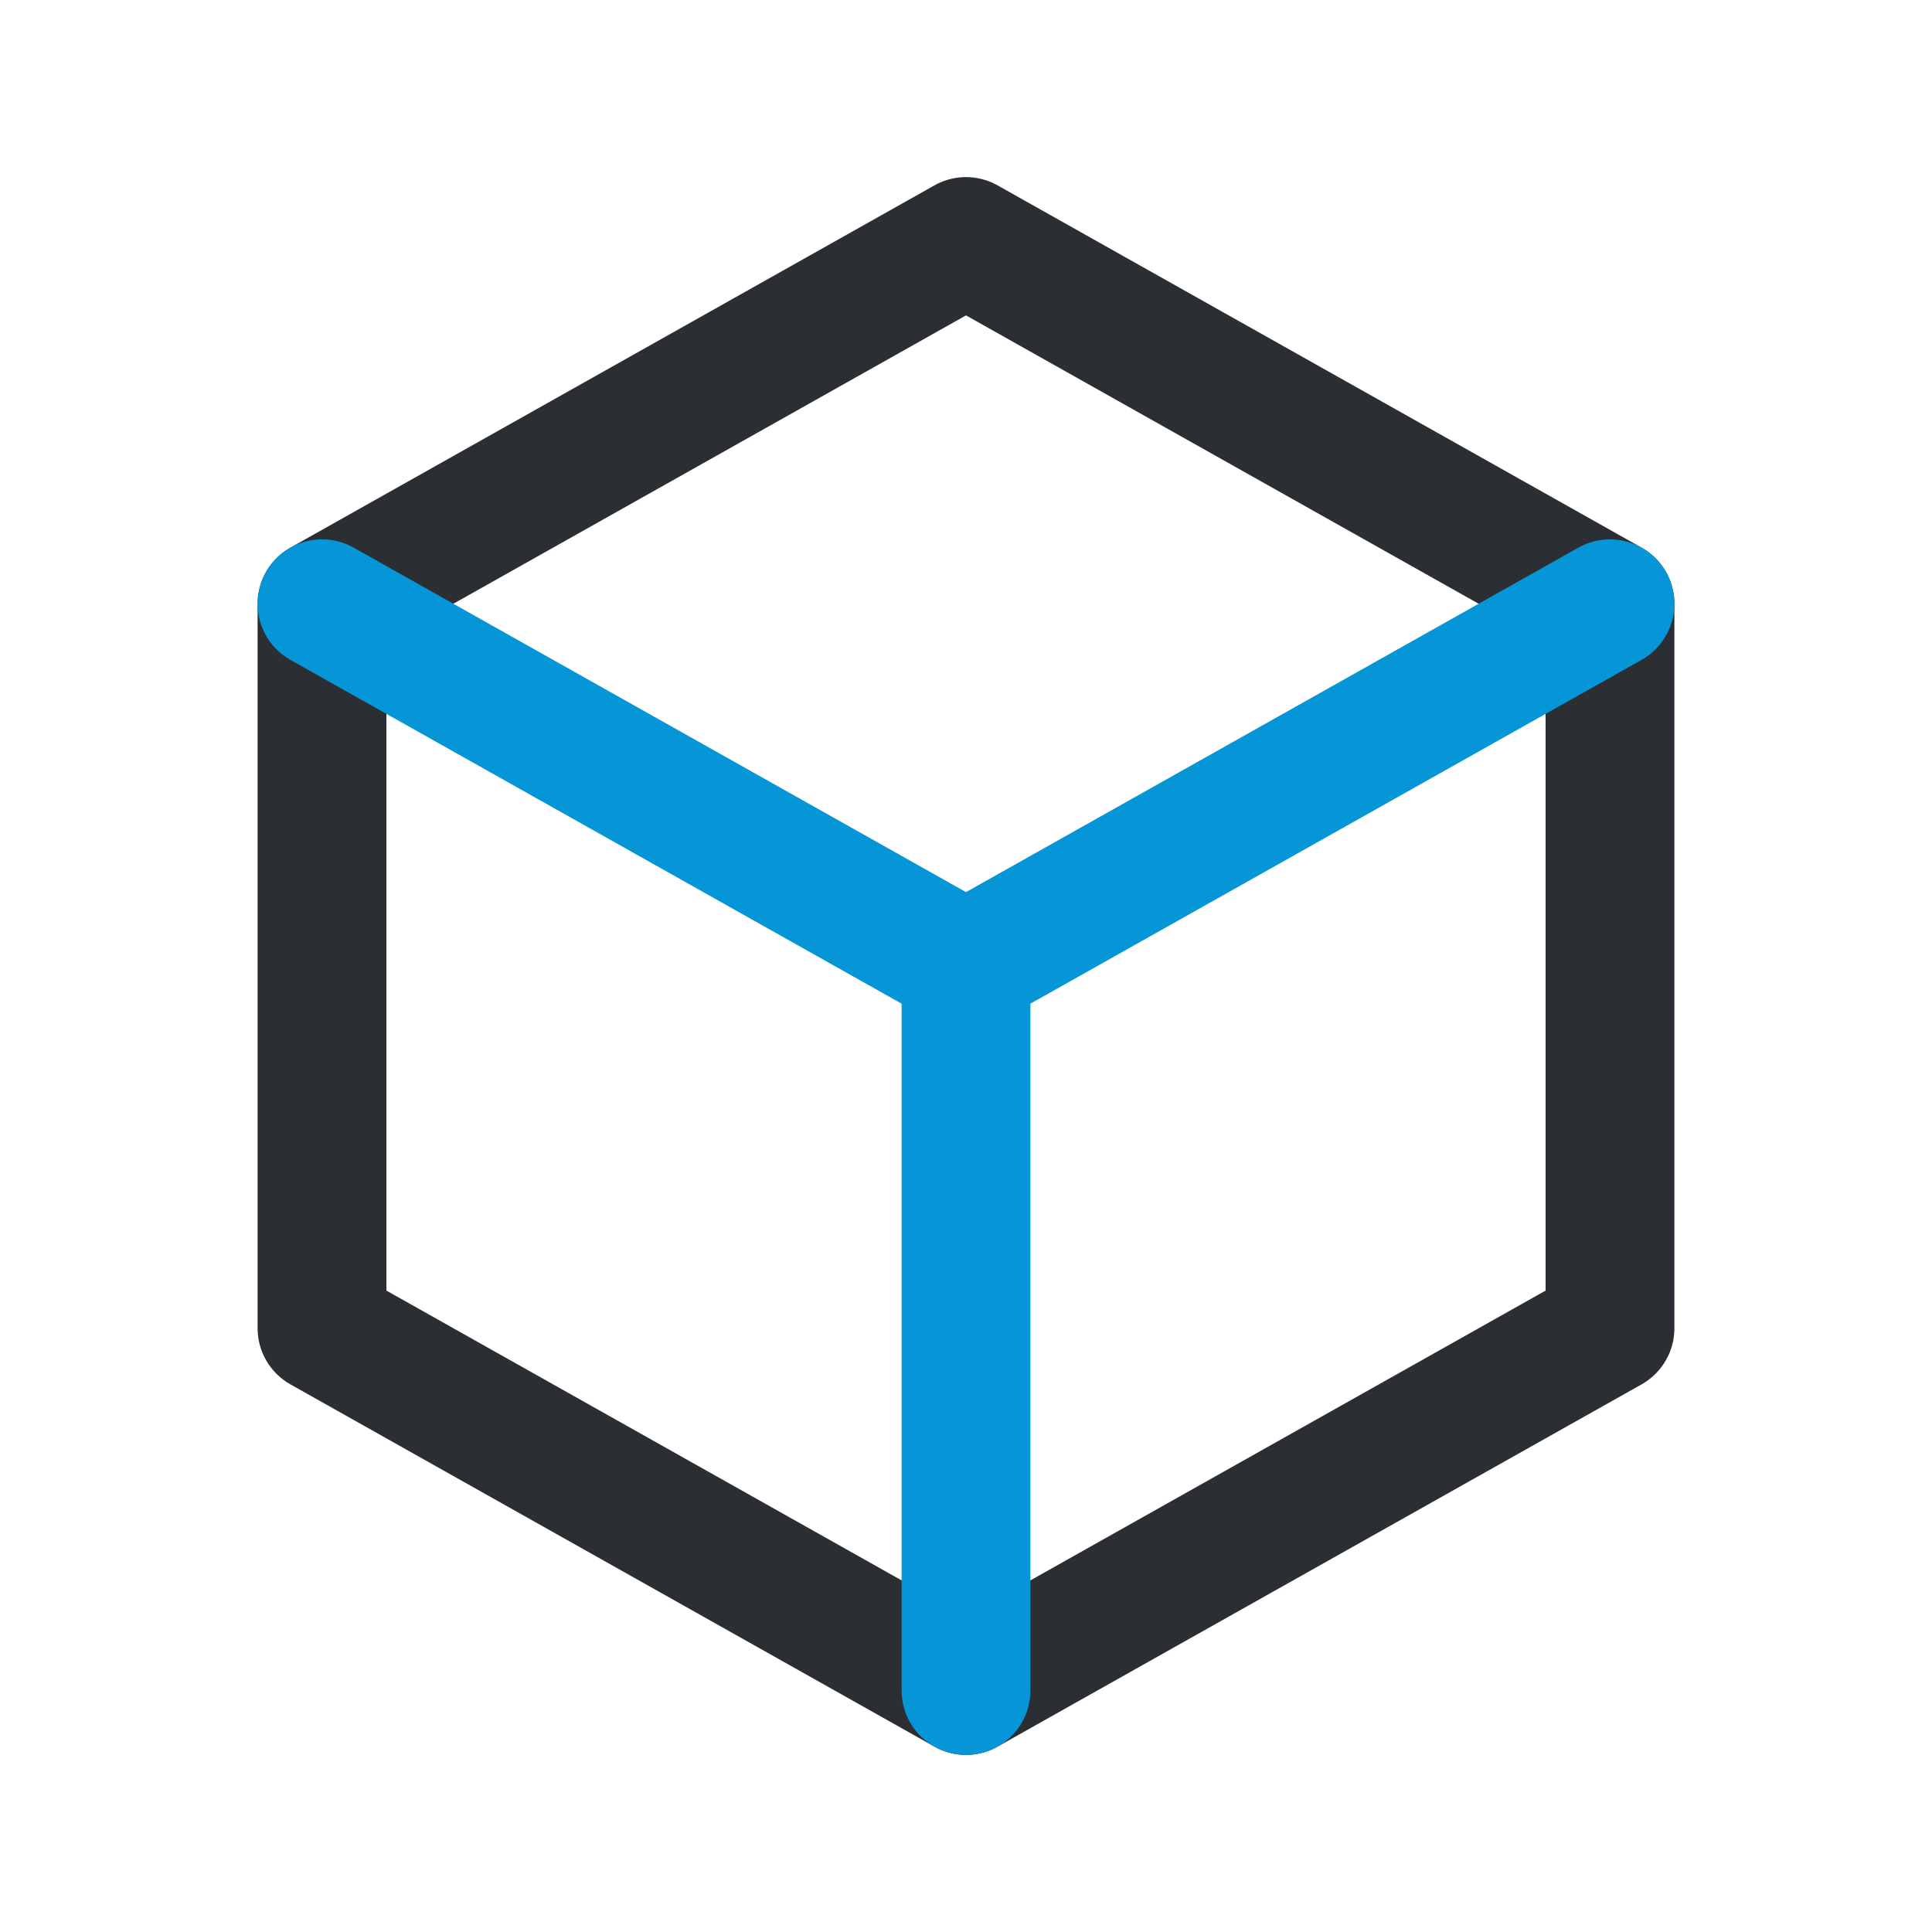
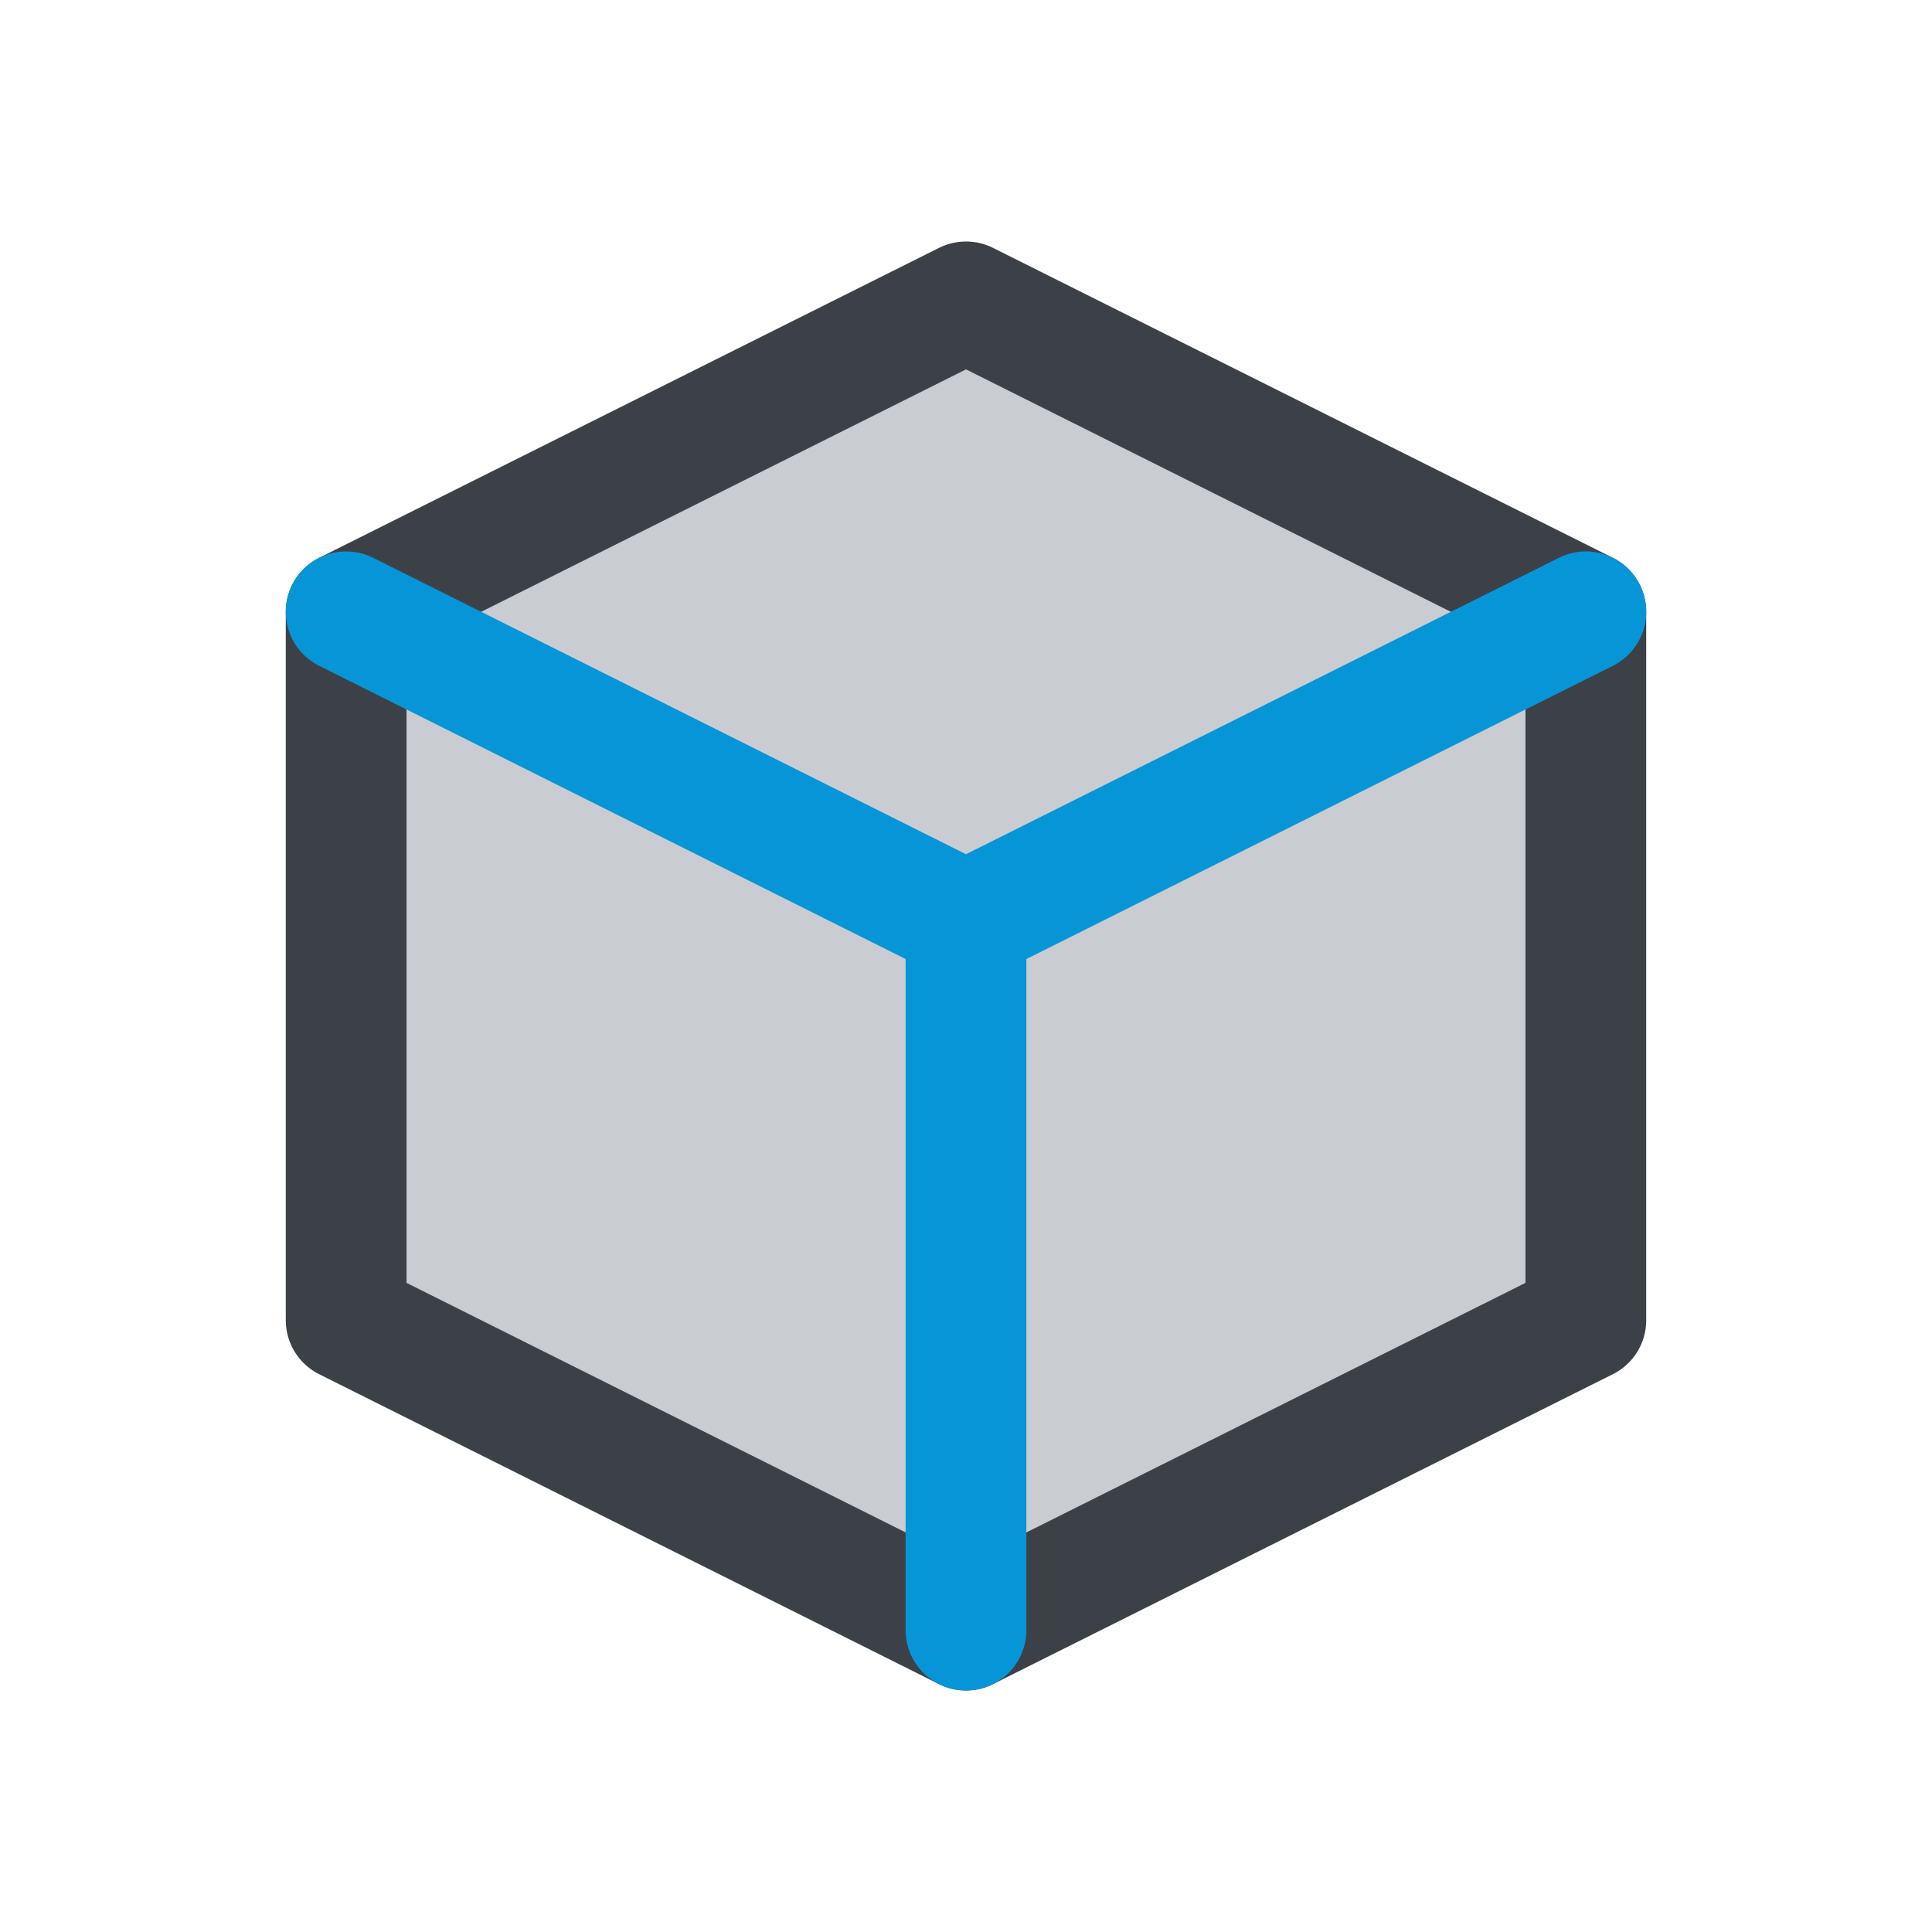
- <svg xmlns="http://www.w3.org/2000/svg" width="24" height="24" viewBox="0 0 24 24" fill="none" stroke="#2B2E33" stroke-width="1.6" stroke-linecap="round" stroke-linejoin="round">
-   <path d="M12 3l8 4.5v9L12 21l-8-4.5v-9z" />
-   <path d="M12 12l8-4.5M12 12v9M12 12L4 7.5" stroke="#0696D7" />
+ <svg xmlns="http://www.w3.org/2000/svg" width="24" height="24" viewBox="0 0 24 24" fill="none" stroke="#3C4148" stroke-width="1.5" stroke-linecap="round" stroke-linejoin="round">
+   <path d="M4.3 7.6 L12 3.75 L19.7 7.6 L19.7 16.4 L12 20.25 L4.3 16.4 Z" fill="#C9CDD2" stroke="#3C4148" />
+   <path d="M4.3 7.6 L12 11.45 L19.7 7.6 M12 11.45 L12 20.25" stroke="#0696D7" />
</svg>
